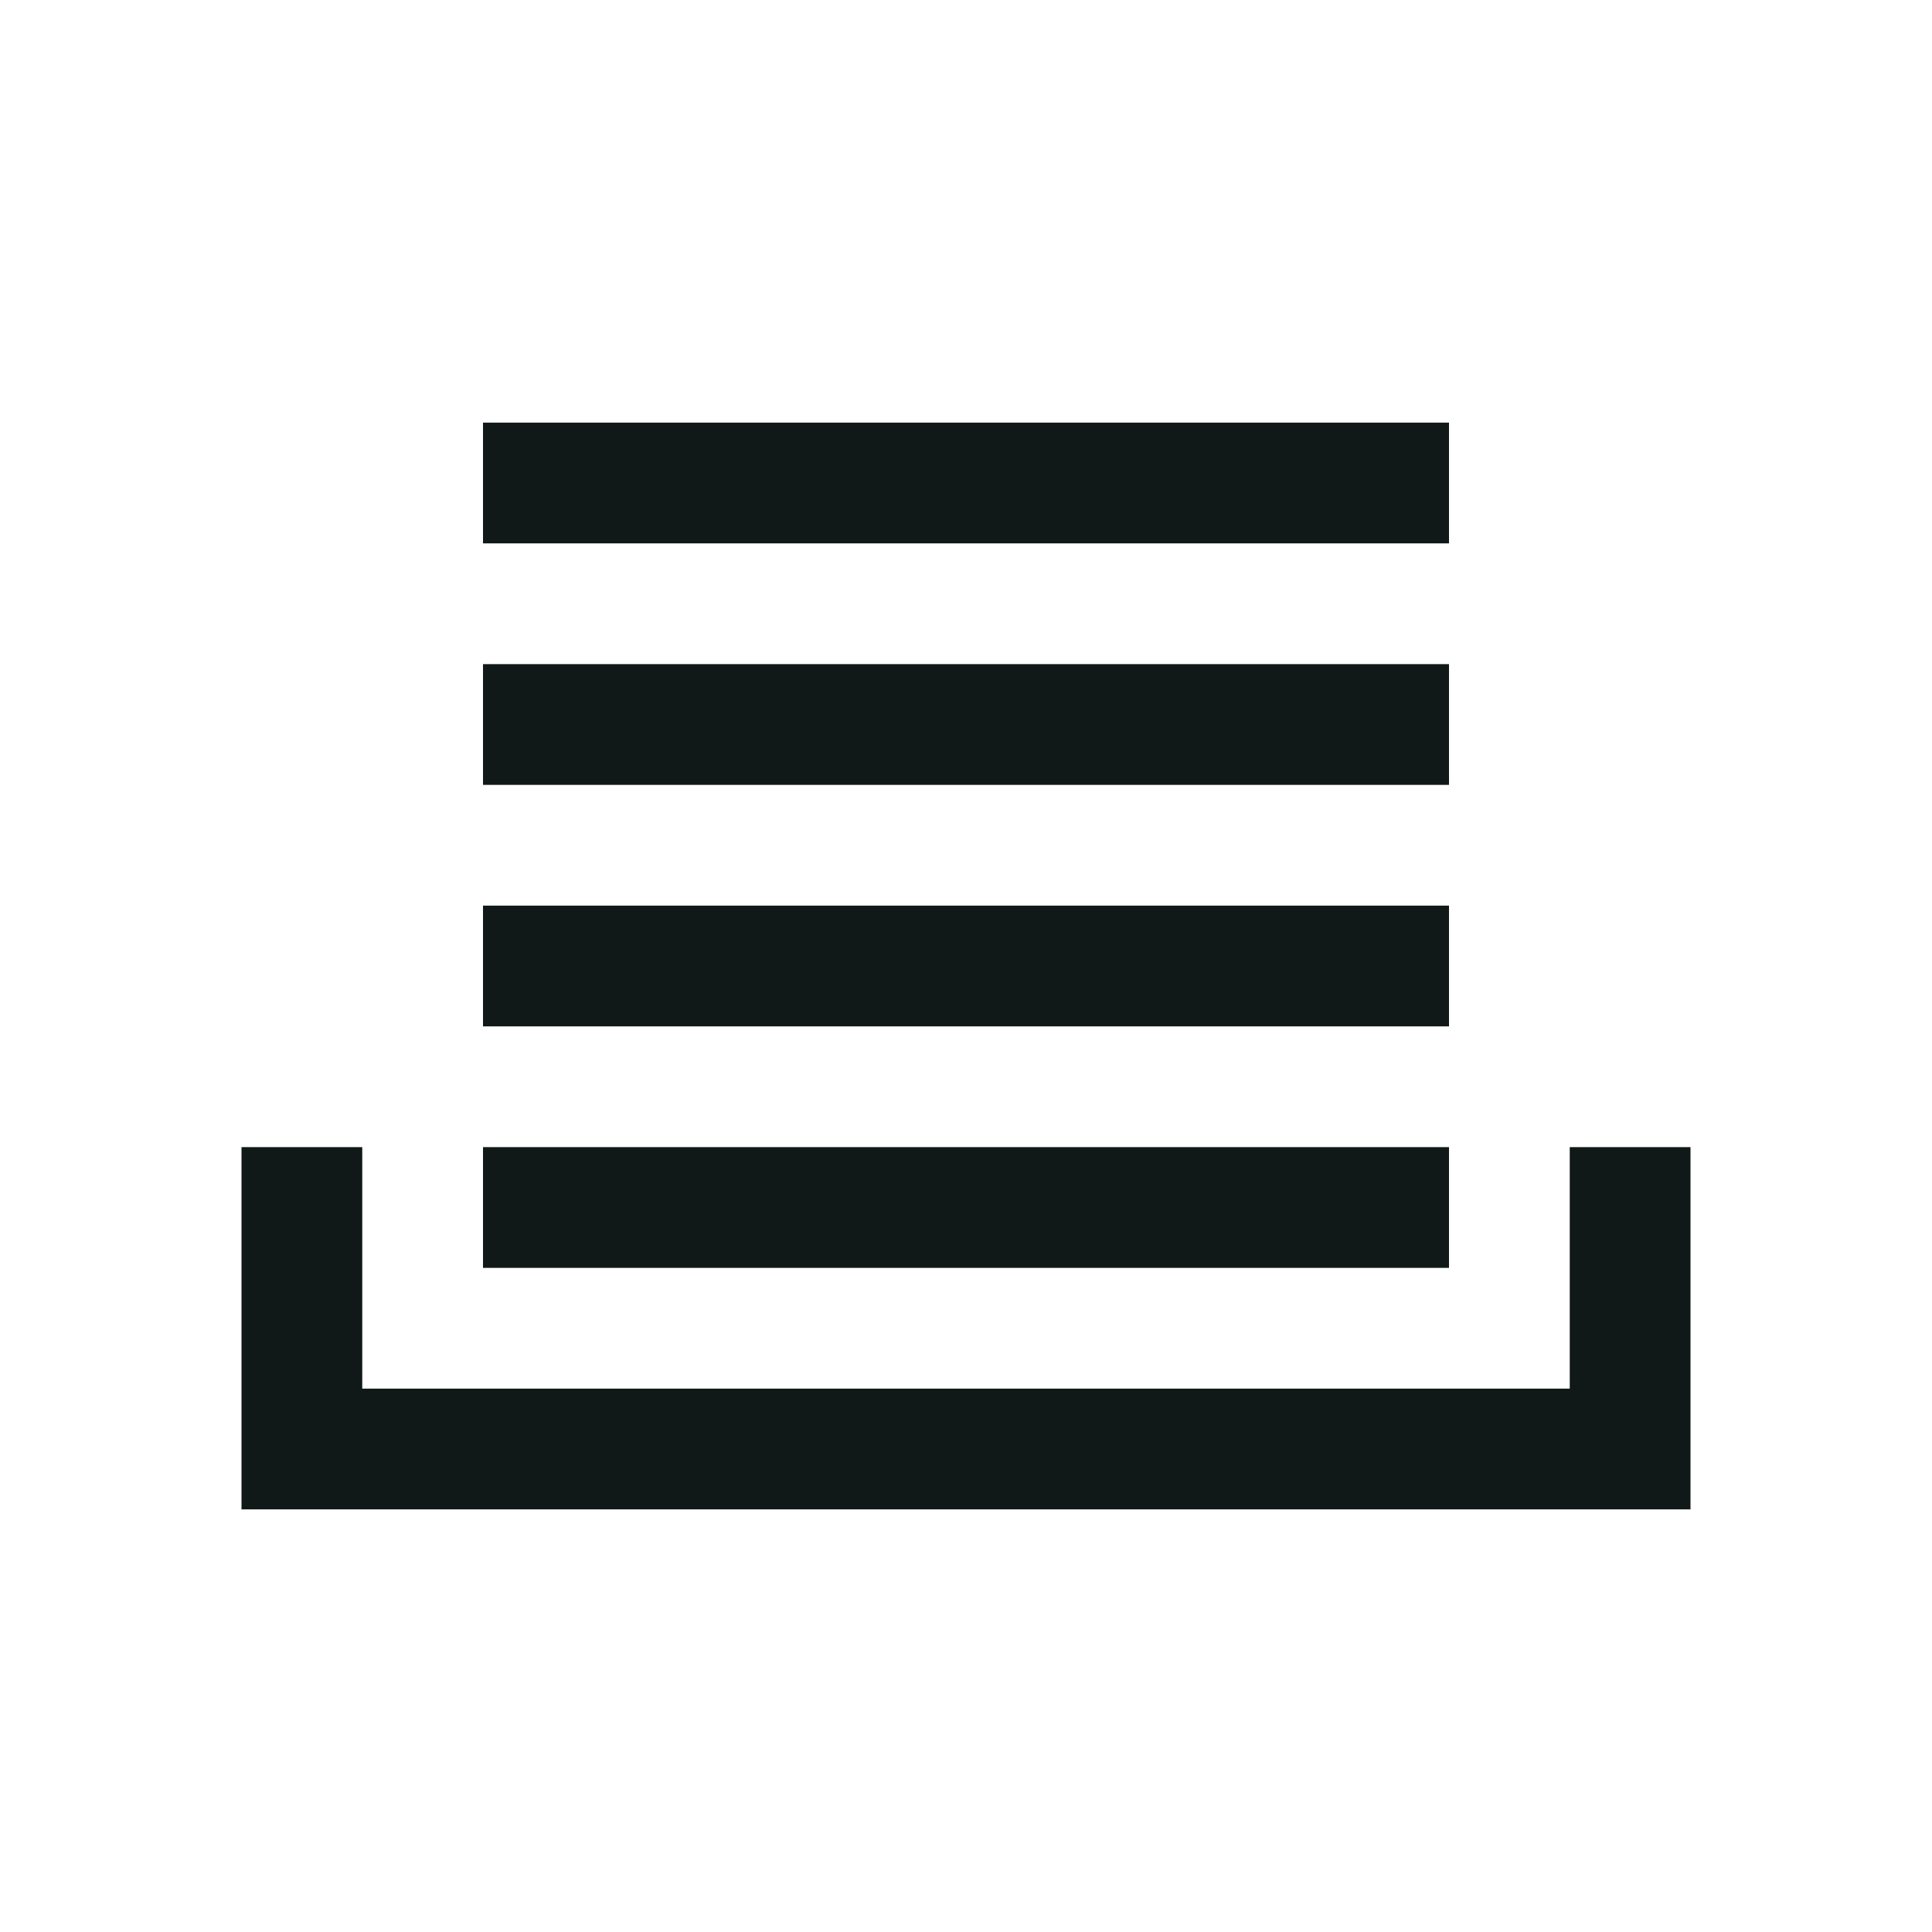
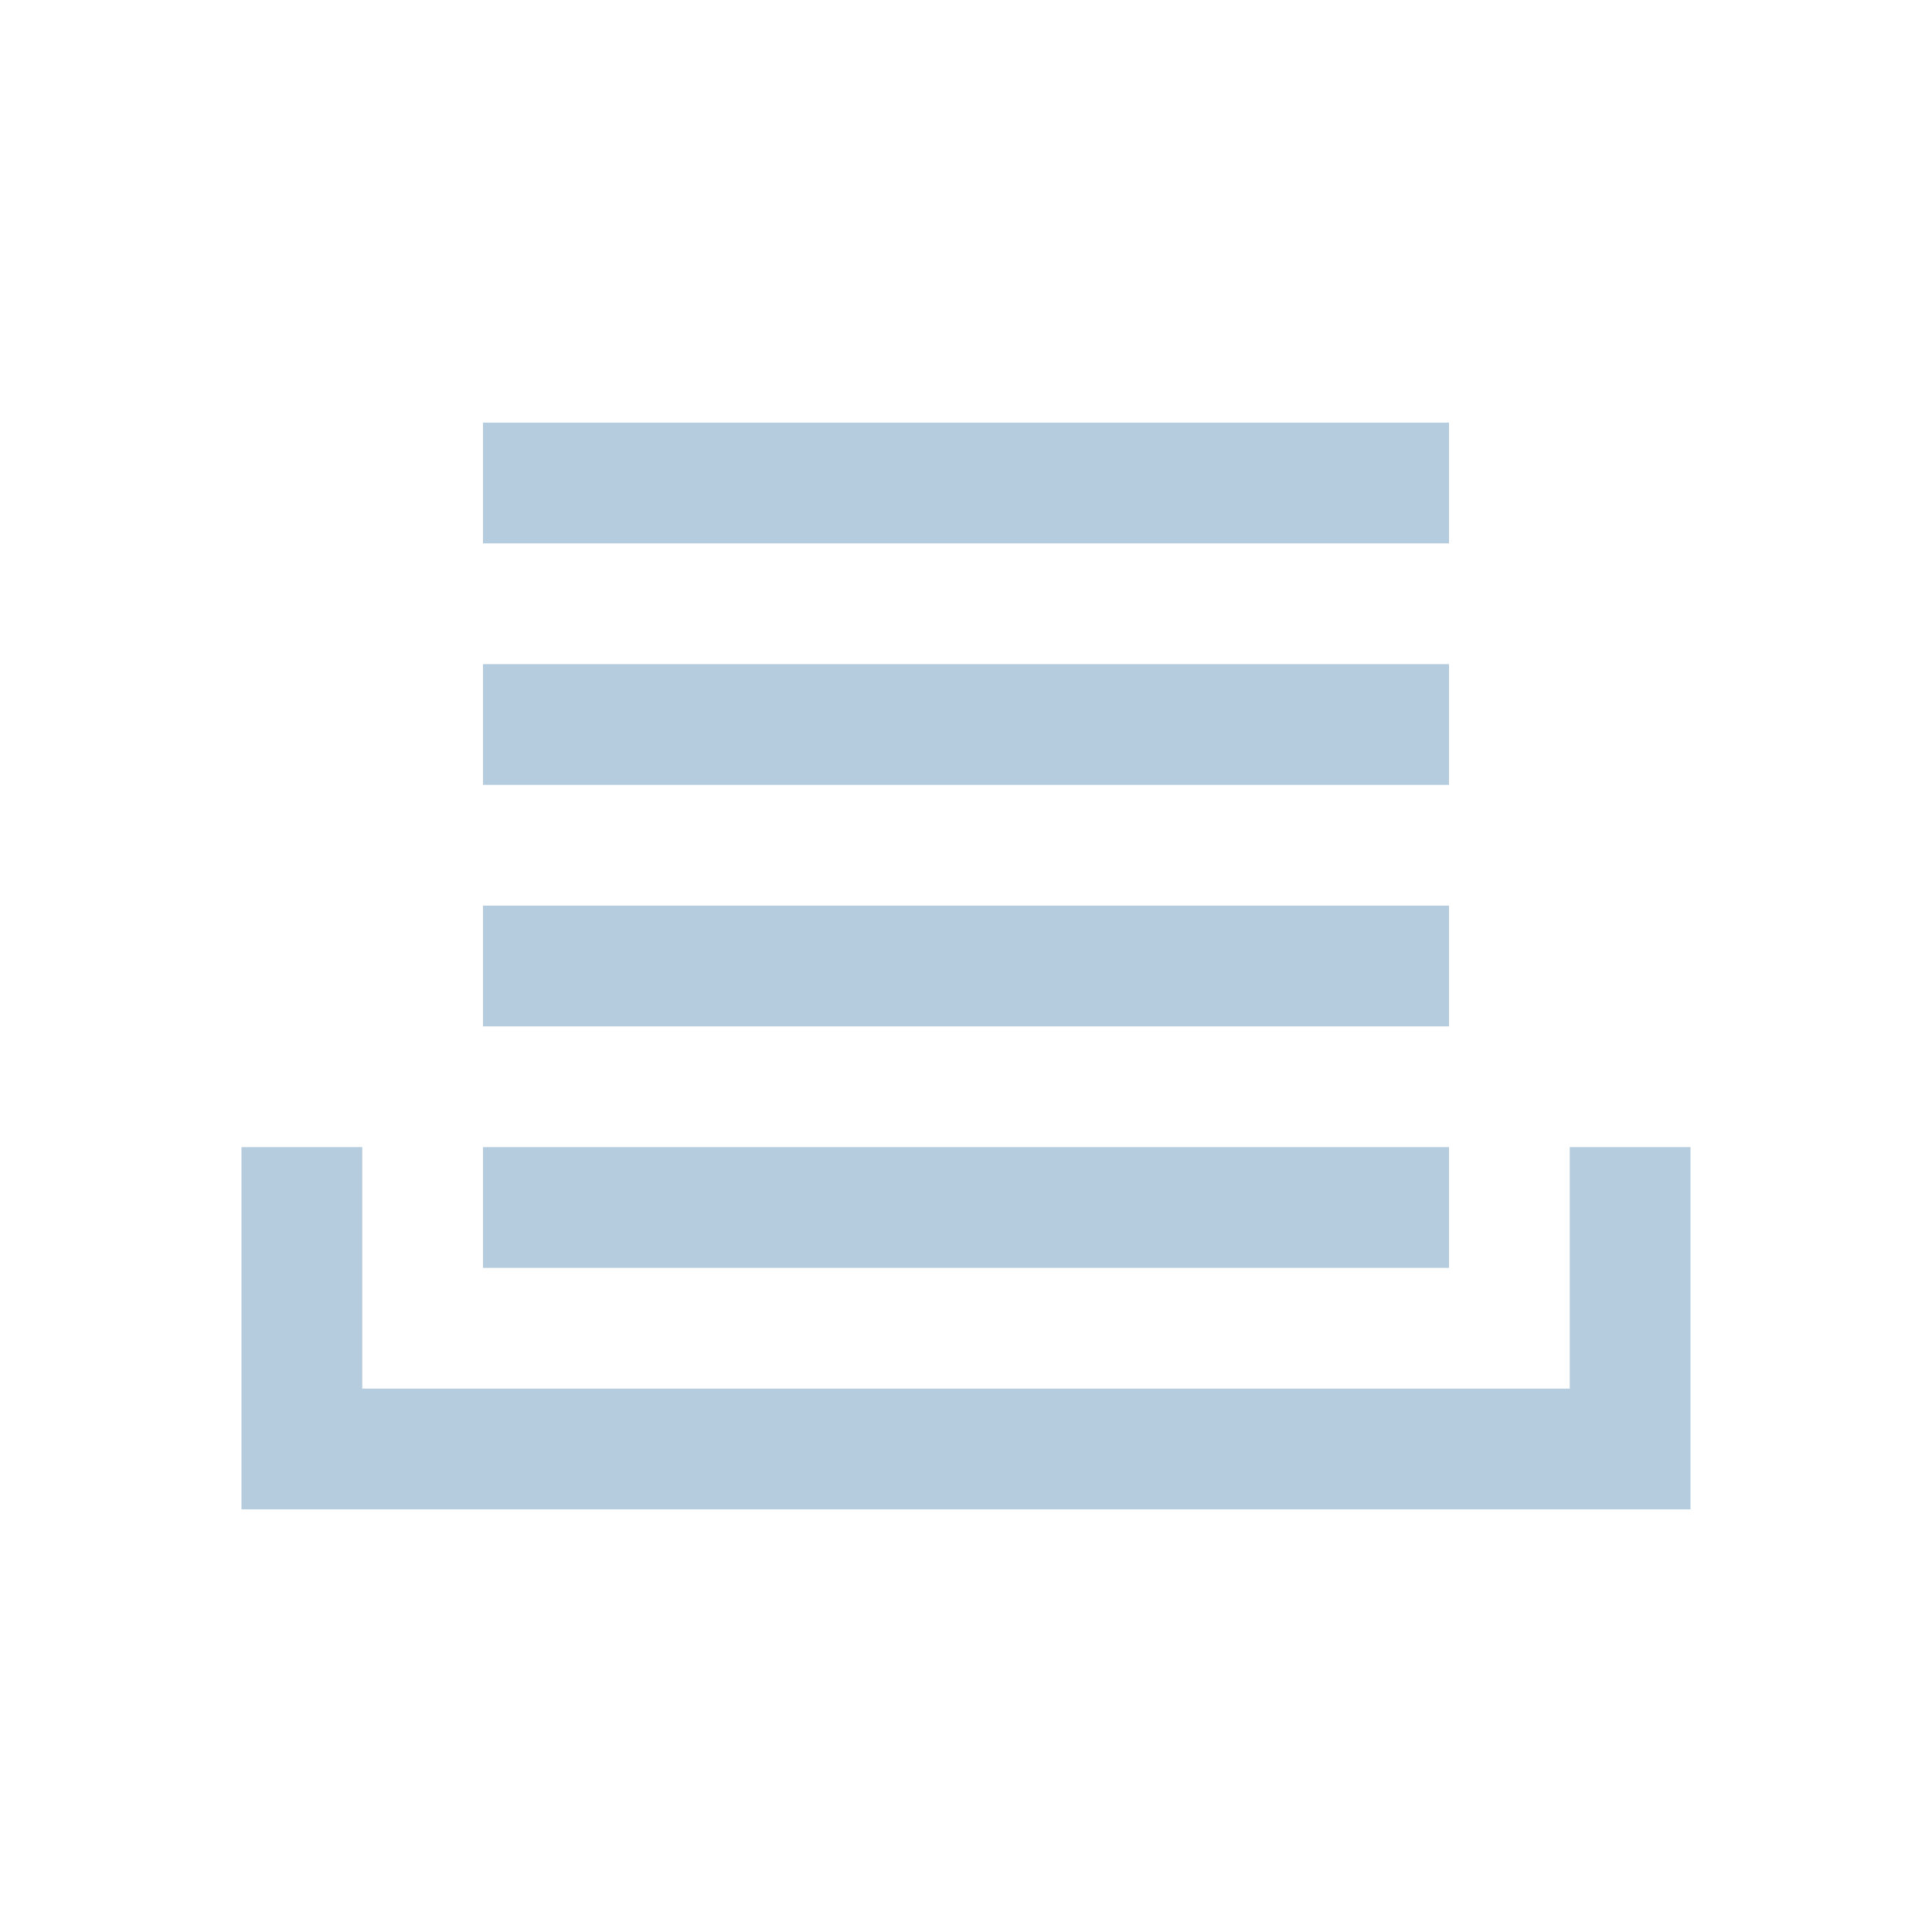
- <svg xmlns="http://www.w3.org/2000/svg" version="1.1" id="Uploaded to svgrepo.com" x="0px" y="0px" width="32px" height="32px" viewBox="0 0 32 32" style="enable-background:new 0 0 32 32;" xml:space="preserve">
+ <svg xmlns="http://www.w3.org/2000/svg" version="1.1" id="Uploaded to svgrepo.com" x="0px" y="0px" width="32px" height="32px" viewBox="0 0 32 32" style="enable-background:new 0 0 32 32; fill:#B4CCDE;" xml:space="preserve">
  <style type="text/css">
- 	.linesandangles_een{fill:#111918;}
+ 	.linesandangles_een{fill:#B4CCDE;}
</style>
  <path class="linesandangles_een" d="M28,19v6H4v-6h2v4h20v-4H28z M24,19H8v2h16V19z M24,15H8v2h16V15z M24,11H8v2h16V11z M24,7H8v2  h16V7z" />
</svg>
